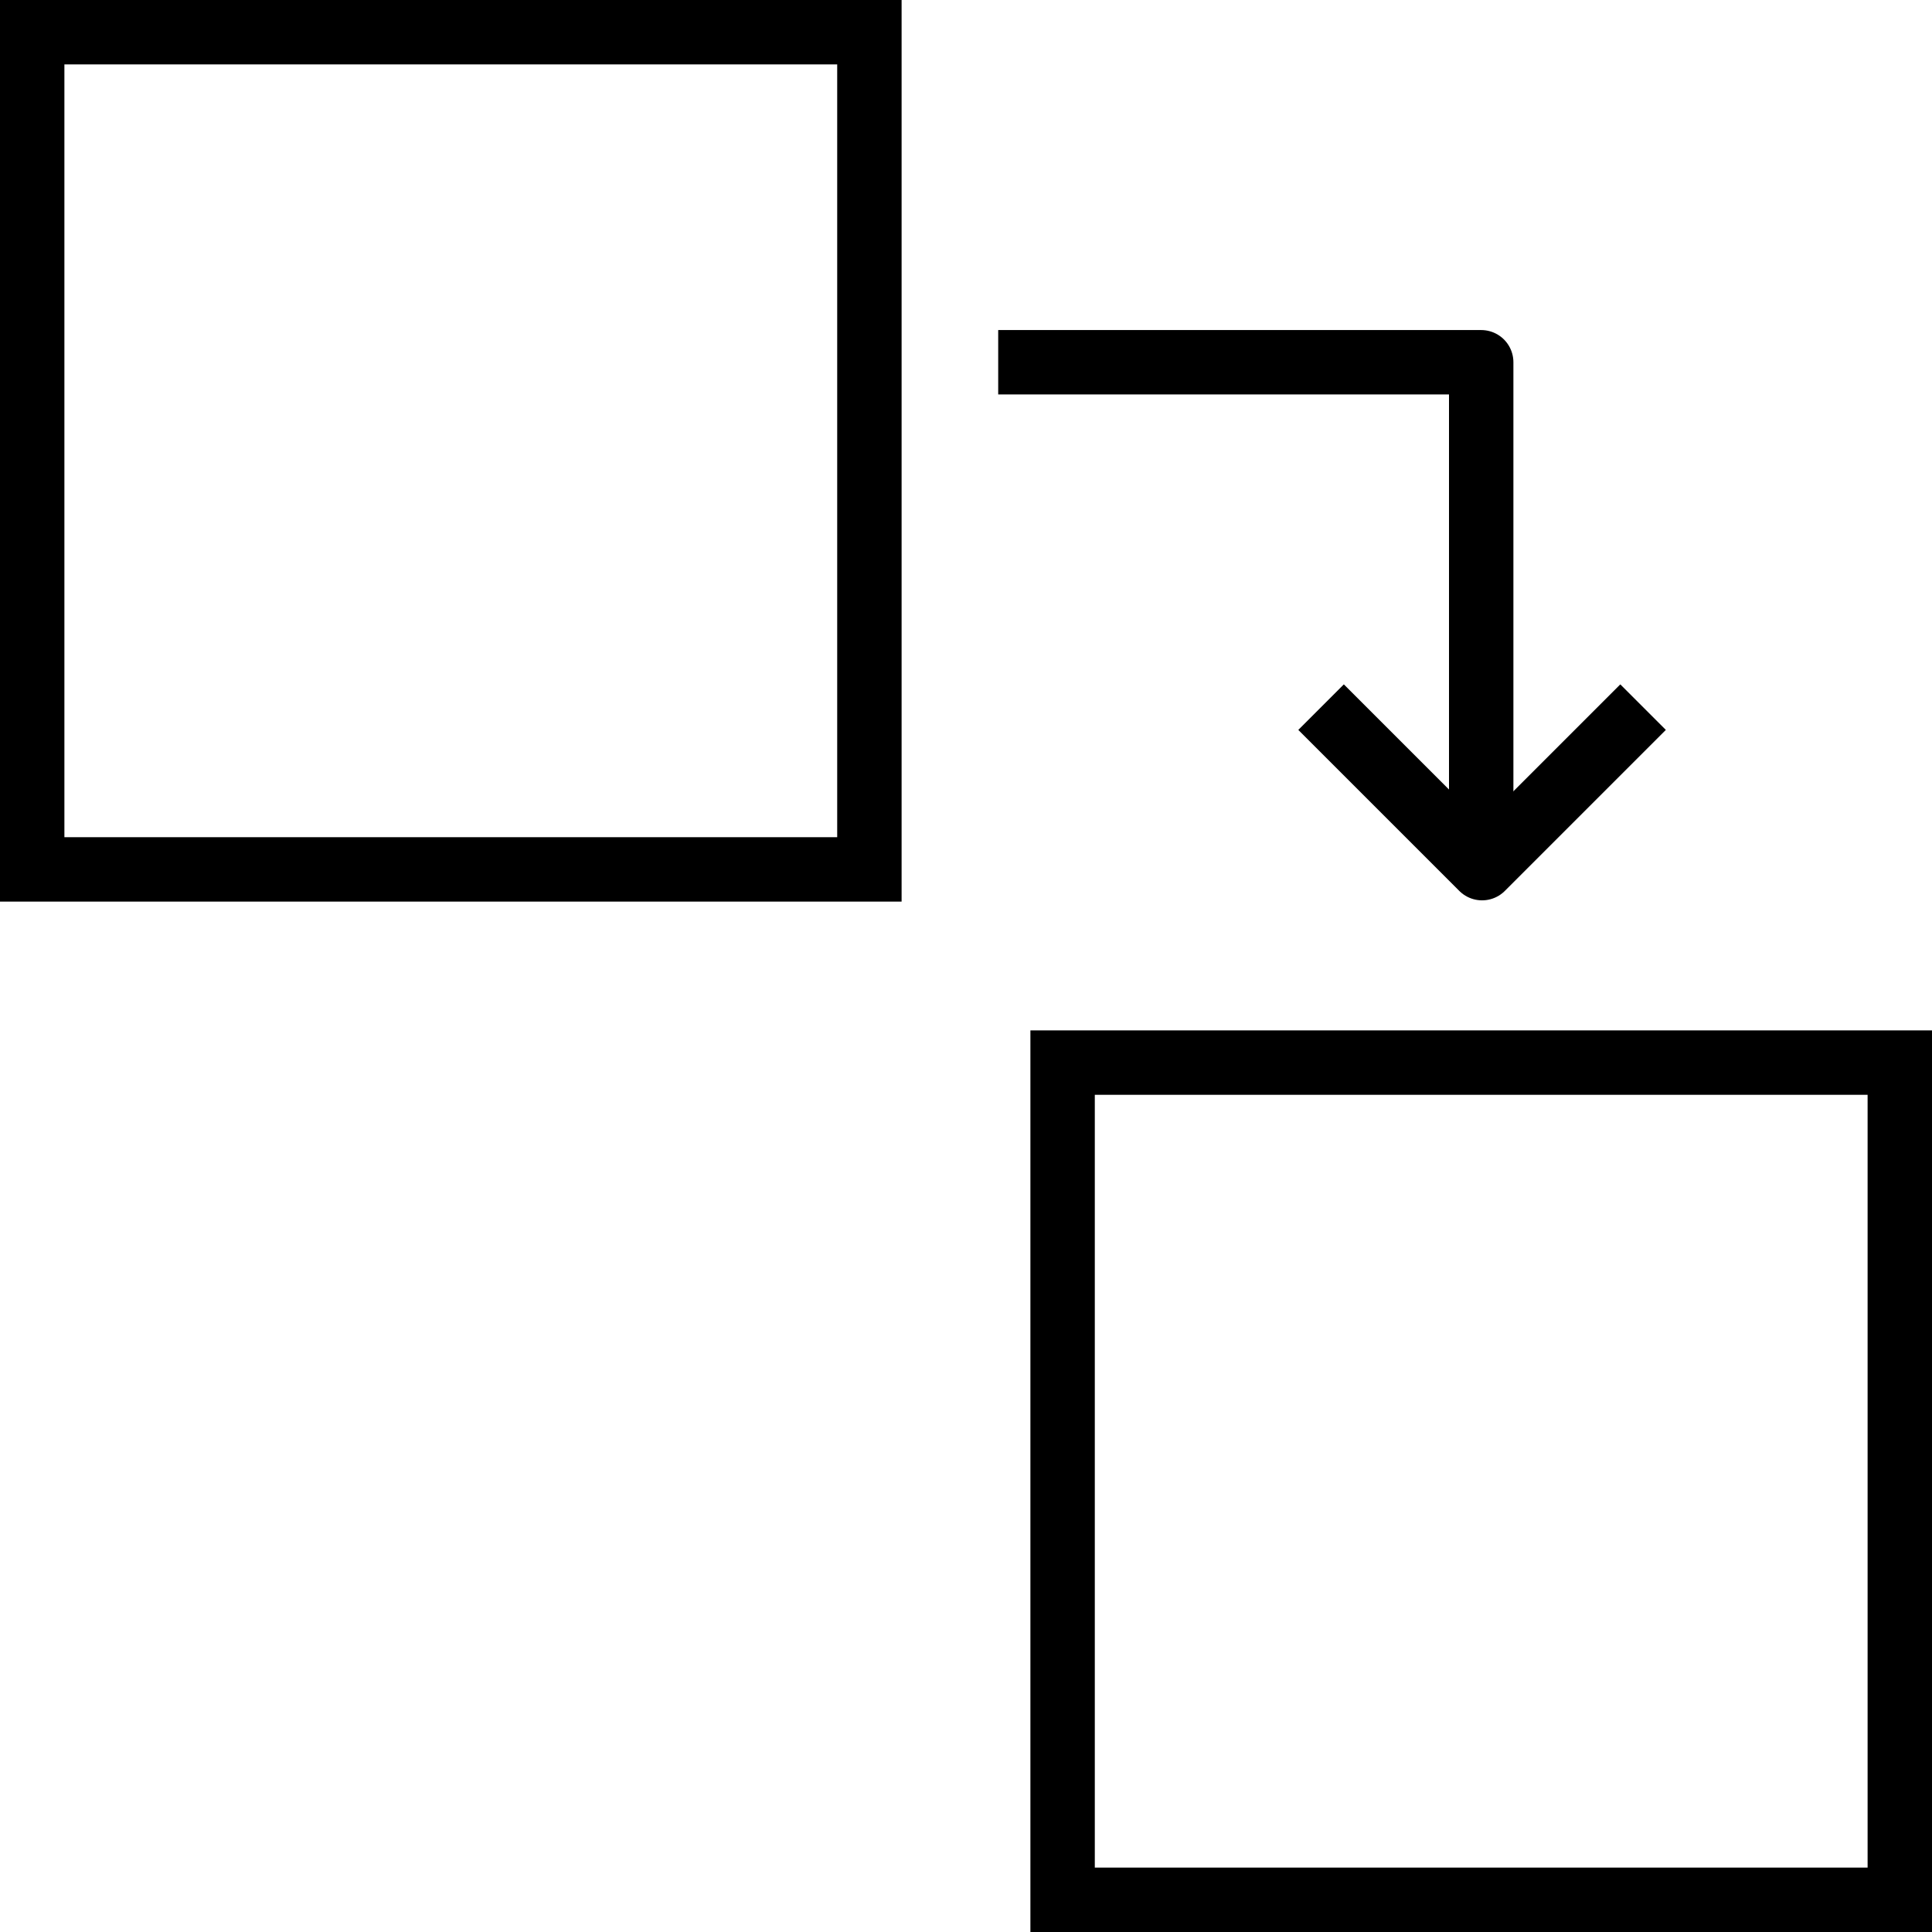
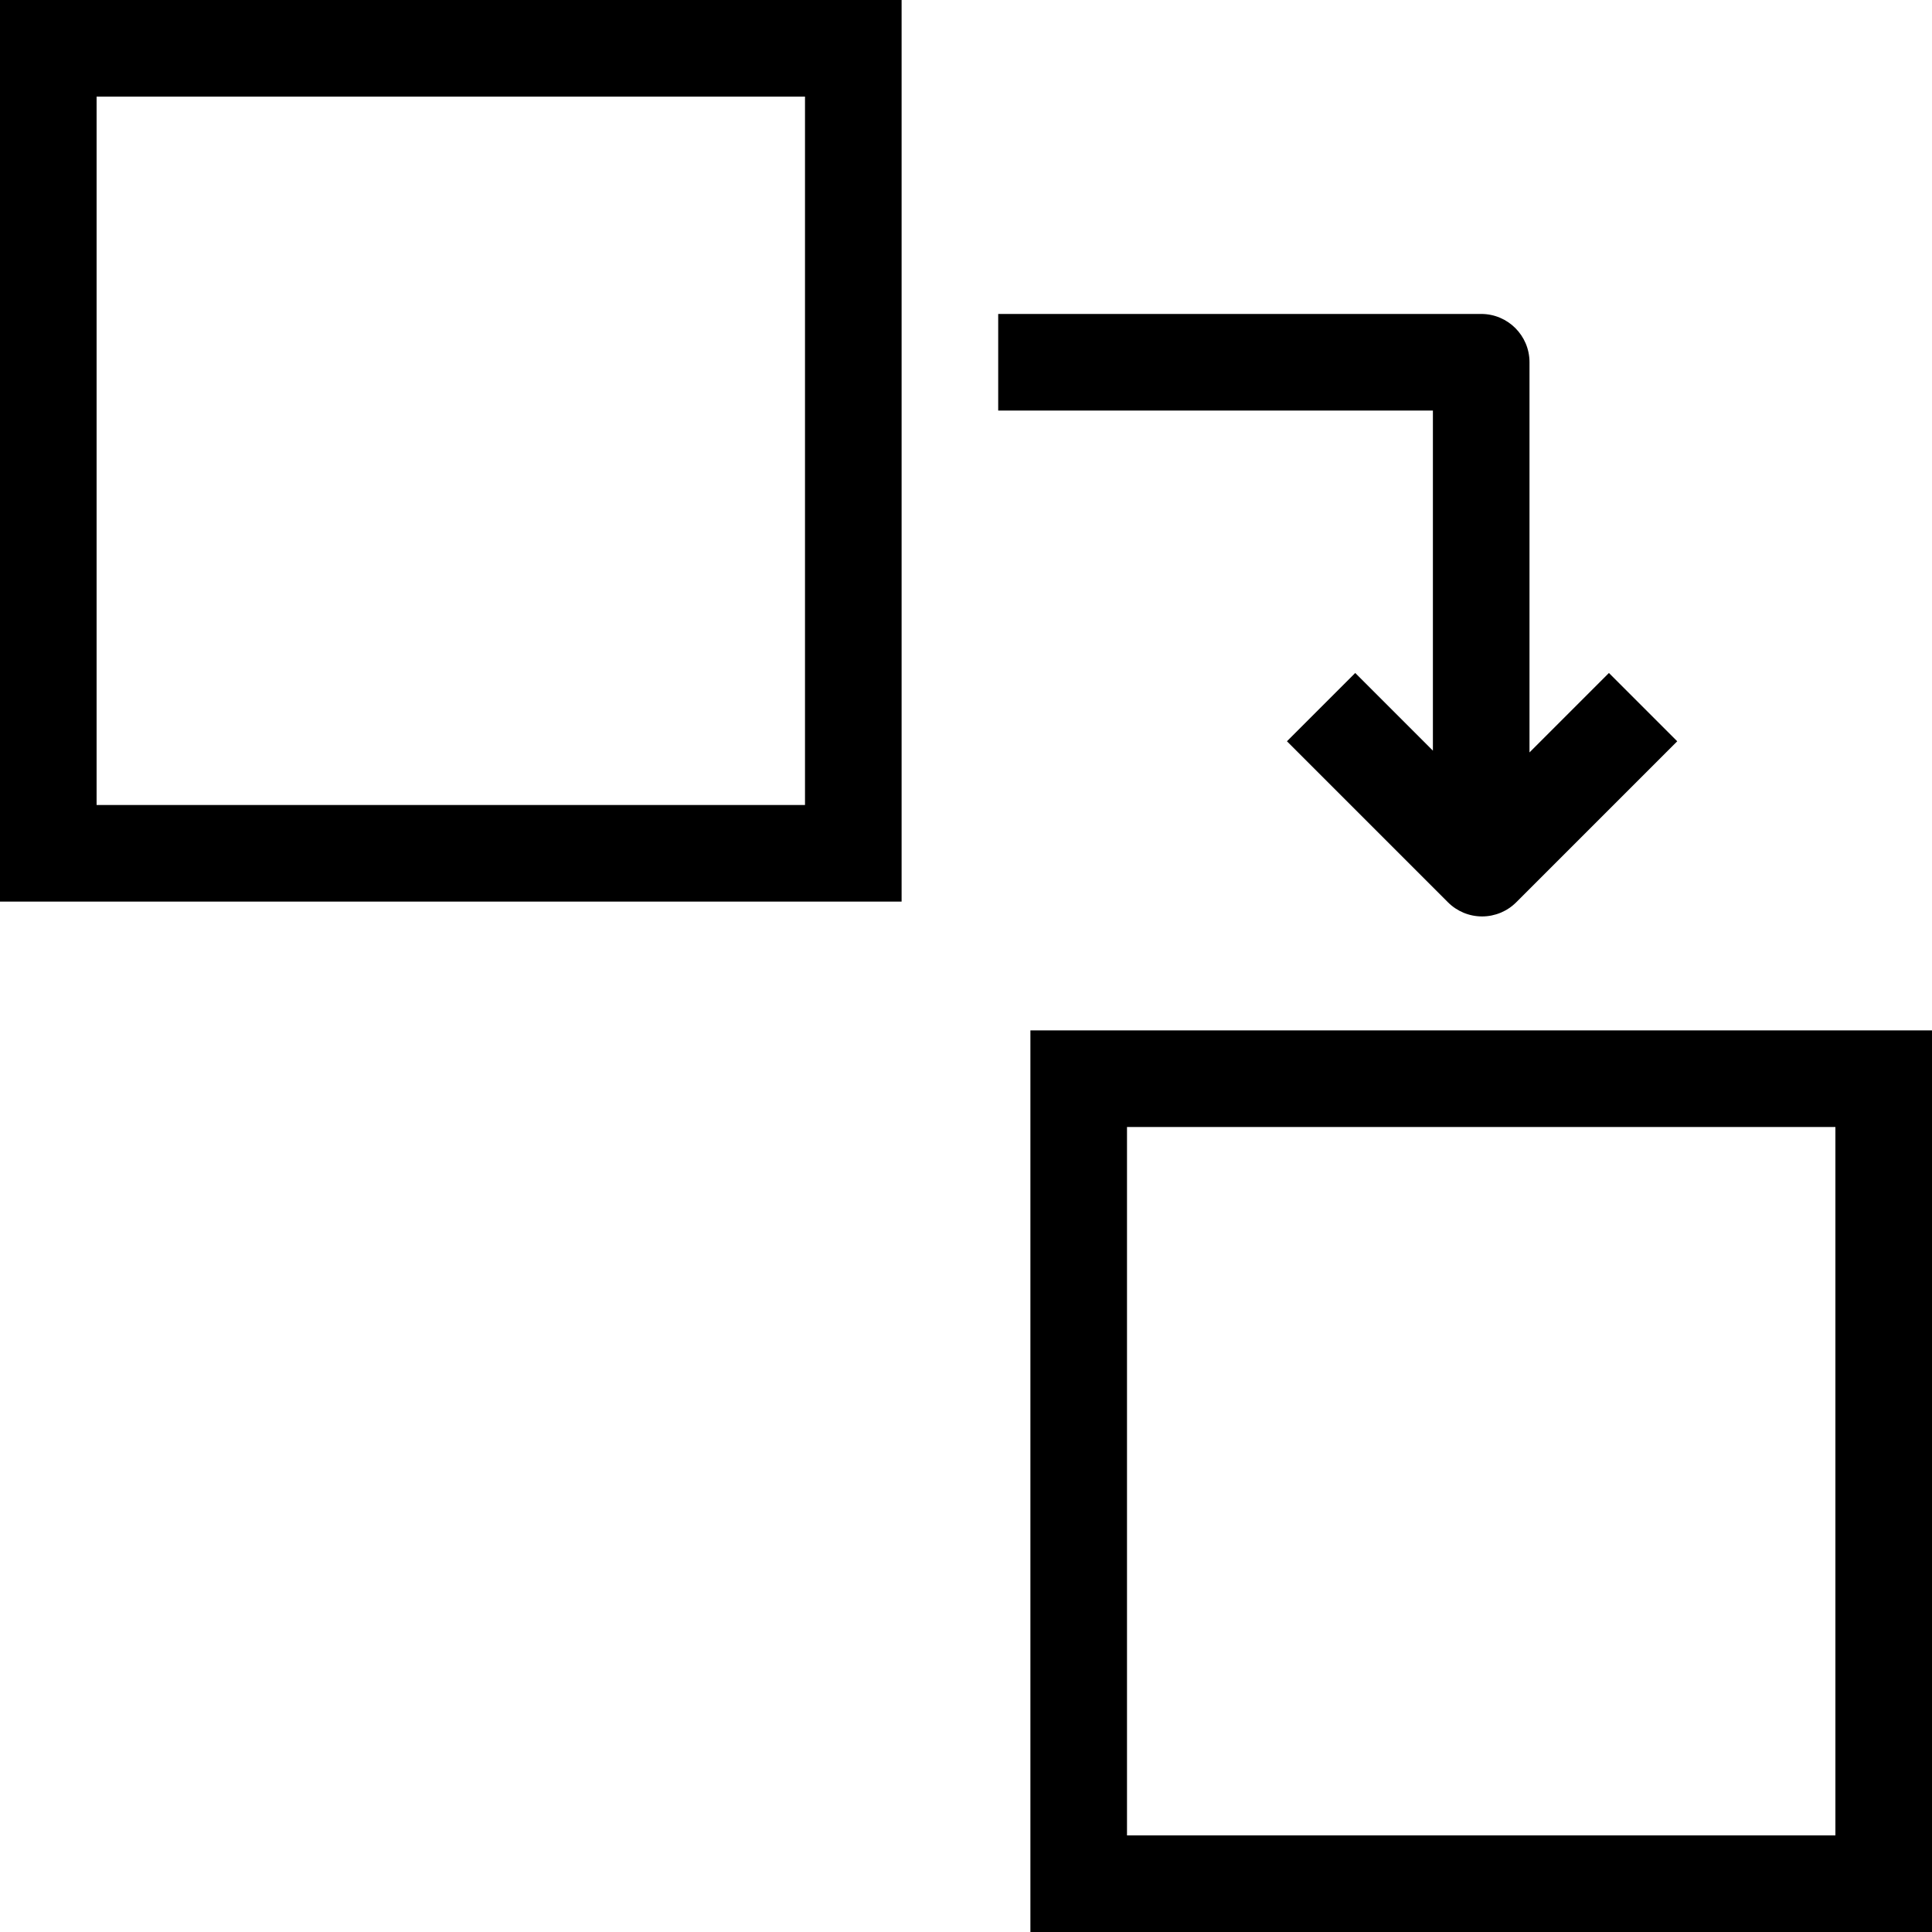
- <svg xmlns="http://www.w3.org/2000/svg" id="Layer_1" data-name="Layer 1" width="60" height="60" viewBox="0 0 60 60">
-   <defs>
-     <style>
-       .cls-1, .cls-2 {
-         fill: none;
-       }
- 
-       .cls-2 {
-         stroke: #000;
-         stroke-linejoin: round;
-         stroke-width: 2px;
-       }
-     </style>
-   </defs>
-   <rect class="cls-1" x="-1265.406" y="-370.507" width="4292.01" height="2779.304" />
-   <path d="M26,2V26H2V2H26m2-2H0V28H28V0Z" />
-   <path d="M58,34V58H34V34H58m2-2H32V60H60V32Z" />
-   <polyline class="cls-2" points="31 11.25 46 11.25 46 26.25" />
-   <polyline class="cls-2" points="41.027 21.961 46.027 26.961 51.027 21.961" />
+ <svg xmlns="http://www.w3.org/2000/svg" id="outline" width="60" height="60" viewBox="0 0 60 60">
+   <g>
+     <path d="M0,28H28V0H0ZM3,3H25V25H3Z" />
+     <path d="M32,32V60H60V32ZM57,57H35V35H57Z" />
+     <path d="M44.5,23.312l-2.412-2.412L39.967,23.021l5,5a1.499,1.499,0,0,0,2.121,0l5-5L49.967,20.9,47.5,23.367V11.25A1.5,1.5,0,0,0,46,9.75H31v3H44.5Z" />
+   </g>
</svg>
